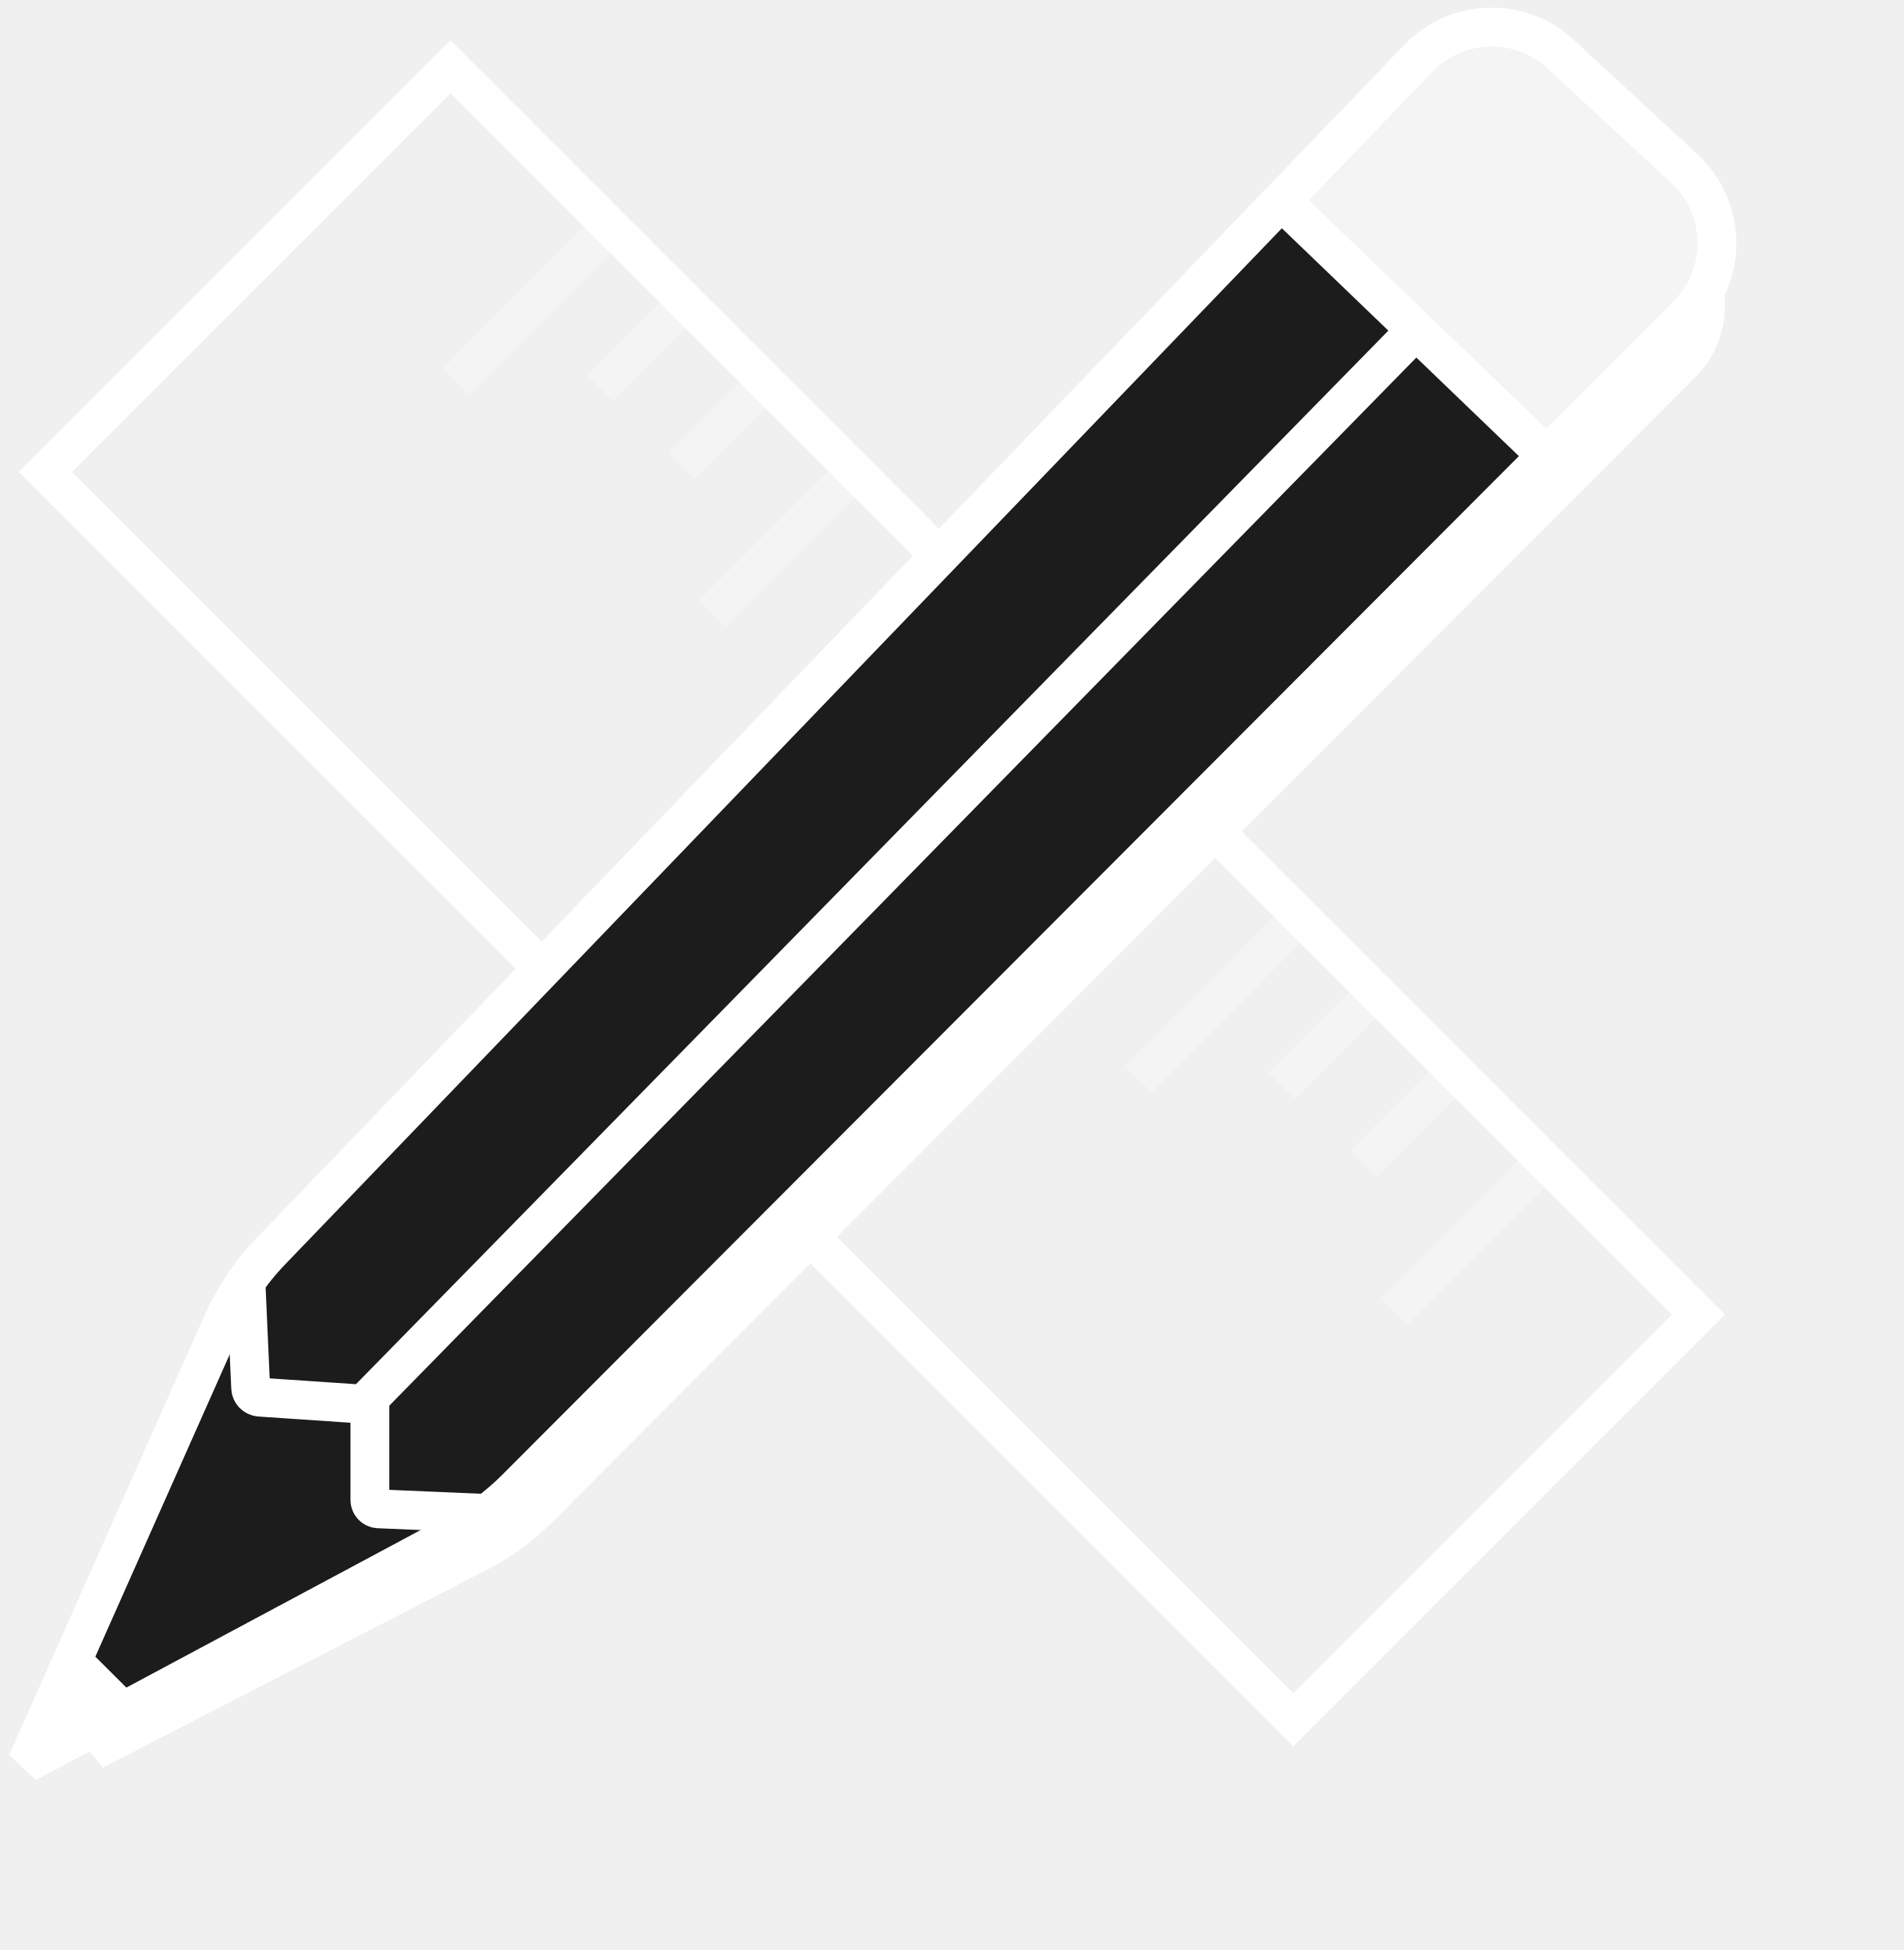
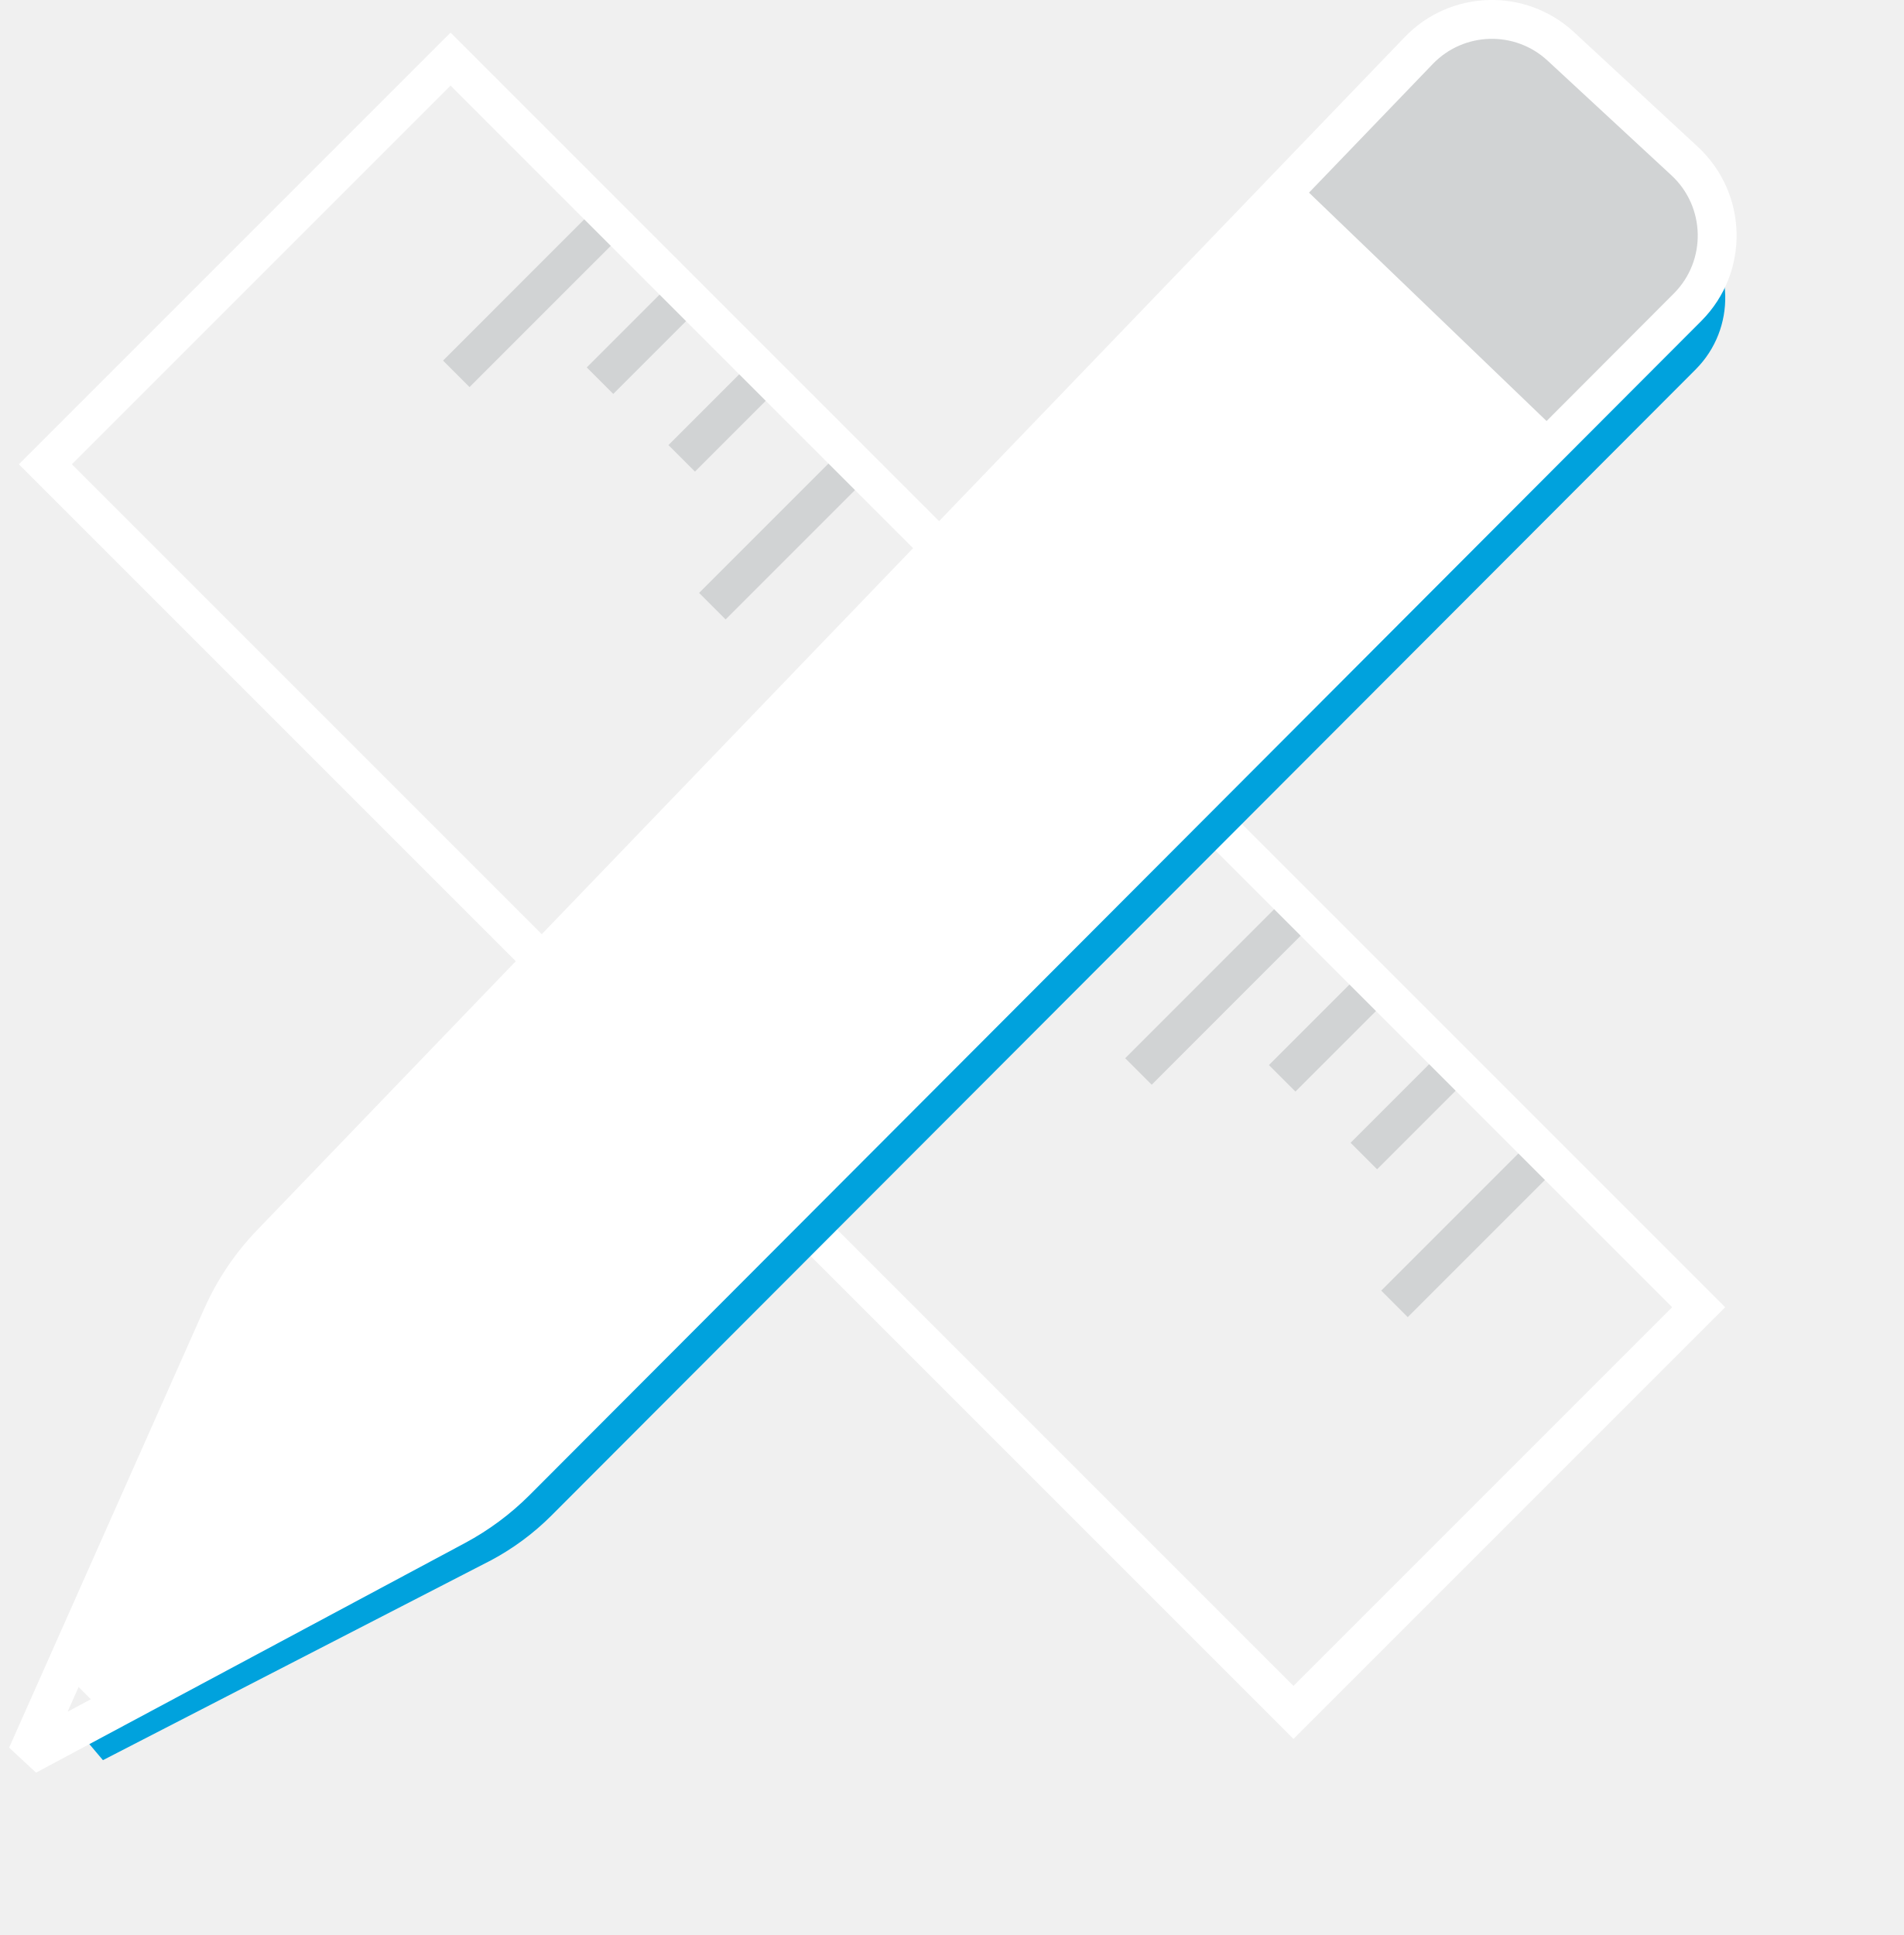
- <svg xmlns="http://www.w3.org/2000/svg" width="82" height="84" viewBox="0 0 82 84" fill="none">
-   <g clip-path="url(#clip0_1601_5802)">
-     <mask id="mask0_1601_5802" style="mask-type:luminance" maskUnits="userSpaceOnUse" x="0" y="0" width="82" height="84">
-       <path d="M82 0.33H0V83.668H82V0.33Z" fill="white" />
-     </mask>
-     <g mask="url(#mask0_1601_5802)">
-       <path d="M26.305 9.775L19.653 16.429" stroke="#F4F4F4" stroke-width="1.615" stroke-miterlimit="10" />
-       <path d="M55.685 39.824L49.033 46.478" stroke="#F4F4F4" stroke-width="1.615" stroke-miterlimit="10" />
-       <path d="M36.825 20.295L30.682 26.438" stroke="#F4F4F4" stroke-width="1.615" stroke-miterlimit="10" />
-       <path d="M66.204 50.343L60.06 56.487" stroke="#F4F4F4" stroke-width="1.615" stroke-miterlimit="10" />
-       <path d="M32.981 16.451L29.361 20.07" stroke="#F4F4F4" stroke-width="1.615" stroke-miterlimit="10" />
-       <path d="M62.36 46.499L58.74 50.119" stroke="#F4F4F4" stroke-width="1.615" stroke-miterlimit="10" />
-       <path d="M29.549 13.019L25.844 16.724" stroke="#F4F4F4" stroke-width="1.615" stroke-miterlimit="10" />
-       <path d="M58.928 43.067L55.223 46.772" stroke="#F4F4F4" stroke-width="1.615" stroke-miterlimit="10" />
-       <path d="M52.292 34.621L51.151 35.762L72.019 56.631L55.71 72.94L34.842 52.072L33.7 53.213L55.139 74.652L55.71 75.225L74.304 56.631L52.292 34.621Z" fill="white" />
-       <path d="M23.546 40.776L3.096 20.327L19.406 4.017L39.584 24.197L40.727 23.054L19.406 1.734L0.813 20.327L22.405 41.918L23.546 40.776Z" fill="white" />
-       <path d="M4.435 76.139L21.17 67.52C22.119 67.011 22.989 66.365 23.75 65.604L73.039 16.234C74.781 14.479 74.721 11.629 72.907 9.947L67.573 5.009C65.826 3.39 63.105 3.469 61.453 5.186L12.023 56.572C11.141 57.487 10.426 58.55 9.911 59.711L3.515 75.051L4.435 76.139Z" fill="white" />
-       <path d="M2.929 71.787L10.041 56.392L11.045 59.906L15.647 60.743L16.317 64.843L20.584 65.345L5.021 73.879L2.929 71.787Z" fill="#1C1C1C" />
-       <path d="M66.521 19.742L55.058 8.698C56.257 7.442 59.174 4.397 61.249 2.255C63.325 0.113 65.628 1.139 66.521 1.92C67.135 2.422 69.098 4.129 72.043 6.94C74.989 9.752 73.94 12.463 73.047 13.467L66.521 19.742Z" fill="#F4F4F4" />
-       <path d="M10.878 59.989L10.543 54.634L55.057 8.781L66.604 19.742L21.086 65.344L16.149 64.926L15.814 60.492L10.878 59.989Z" fill="#1C1C1C" />
-       <path d="M1.158 75.939L19.638 66.046C20.587 65.537 21.457 64.891 22.219 64.129L72.691 13.556C74.433 11.8 74.373 8.95 72.558 7.268L67.225 2.33C65.478 0.712 62.757 0.79 61.105 2.507L11.674 53.893C10.792 54.808 10.078 55.871 9.562 57.032L1.158 75.939Z" stroke="white" stroke-width="1.673" stroke-linejoin="bevel" />
-       <path d="M20.982 65.194L16.291 64.995C16.092 64.983 15.934 64.815 15.934 64.615V60.506L11.187 60.185C10.968 60.17 10.797 59.987 10.797 59.768L10.593 55.208" stroke="white" stroke-width="1.673" stroke-linejoin="bevel" />
-       <path d="M3.151 71.583L5.426 73.851" stroke="white" stroke-width="1.66" stroke-linejoin="bevel" />
-       <path d="M2.724 72.413L3.812 73.016L4.351 73.693L3.978 74.19L2.996 74.458L2.291 74.148L2.485 73.347L2.724 72.413Z" fill="white" />
-       <path d="M15.428 60.726L60.675 14.55" stroke="white" stroke-width="1.673" stroke-linejoin="bevel" />
-       <path d="M55.76 9.193L66.204 19.234" stroke="white" stroke-width="1.673" stroke-linejoin="bevel" />
-     </g>
-   </g>
+ <svg xmlns="http://www.w3.org/2000/svg" id="uuid-aaa082a4-499b-4d6f-b5ee-dcb2c95c2678" viewBox="0 0 490 498">
  <defs>
-     <clipPath id="clip0_1601_5802">
-       <rect width="82" height="83.339" fill="white" transform="translate(0 0.331055)" />
+     <clipPath id="uuid-bf3c3ab4-59e5-4cf7-b70e-cb12f01281aa">
+       <rect y="0" width="490" height="498" fill="none" />
    </clipPath>
  </defs>
+   <g clip-path="url(#uuid-bf3c3ab4-59e5-4cf7-b70e-cb12f01281aa)" fill="none">
+     <path d="m157.19,56.45l-39.75,39.76" fill="none" stroke="#d1d3d4" stroke-miterlimit="10" stroke-width="9.65" />
+     <path d="m332.75,236l-39.75,39.76" fill="none" stroke="#d1d3d4" stroke-miterlimit="10" stroke-width="9.65" />
+     <path d="m220.05,119.3l-36.71,36.71" fill="none" stroke="#d1d3d4" stroke-miterlimit="10" stroke-width="9.65" />
+     <path d="m395.61,298.86l-36.71,36.71" fill="none" stroke="#d1d3d4" stroke-miterlimit="10" stroke-width="9.65" />
+     <path d="m197.08,96.33l-21.63,21.63" fill="none" stroke="#d1d3d4" stroke-miterlimit="10" stroke-width="9.65" />
+     <path d="m372.64,275.89l-21.63,21.63" fill="none" stroke="#d1d3d4" stroke-miterlimit="10" stroke-width="9.65" />
+     <path d="m176.57,75.83l-22.14,22.14" fill="none" stroke="#d1d3d4" stroke-miterlimit="10" stroke-width="9.65" />
+     <path d="m352.13,255.38l-22.14,22.14" fill="none" stroke="#d1d3d4" stroke-miterlimit="10" stroke-width="9.65" />
+     <path d="m312.48,204.91l-6.82,6.82,124.7,124.7-97.46,97.46-124.7-124.7-6.82,6.82,128.11,128.11,3.41,3.42,111.11-111.11-131.53-131.52h0Z" fill="#fff" />
+     <path d="m140.7,241.69L18.5,119.49,115.96,22.03l120.58,120.59,6.83-6.83L115.96,8.39,4.86,119.49l129.02,129.02,6.82-6.82h0Z" fill="#fff" />
+     <path d="m26.5,453l100-51.5c5.67-3.04,10.87-6.9,15.42-11.45L436.45,95.04c10.41-10.49,10.05-27.52-.79-37.57l-31.87-29.51c-10.44-9.67-26.7-9.2-36.57,1.06L71.84,336.08c-5.27,5.47-9.54,11.82-12.62,18.76l-38.22,91.67,5.5,6.5h0Z" fill="#00a2dd" />
+     <path d="m17.5,427l42.5-92,6,21,27.5,5,4,24.5,25.5,3-93,51-12.5-12.5Z" fill="#fff" />
+     <path d="m397.5,116l-68.5-66c7.17-7.5,24.6-25.7,37-38.5,12.4-12.8,26.17-6.67,31.5-2,3.67,3,15.4,13.2,33,30s11.33,33,6,39l-39,37.5Z" fill="#d1d3d4" />
+     <path d="m65,356.5l-2-32L329,50.5l69,65.5L126,388.5l-29.5-2.5-2-26.5-29.5-3Z" fill="#fff" />
+     <path d="m6.92,451.81l110.43-59.12c5.67-3.04,10.87-6.9,15.42-11.45L434.37,79.03c10.41-10.49,10.05-27.52-.79-37.57l-31.87-29.51c-10.44-9.67-26.7-9.2-36.57,1.06L69.76,320.07c-5.27,5.47-9.54,11.82-12.62,18.76L6.92,451.81Z" fill="none" stroke="#fff" stroke-linejoin="bevel" stroke-width="10" />
+     <path d="m125.38,387.6l-28.03-1.19c-1.19-.07-2.13-1.07-2.13-2.27v-24.55l-28.37-1.92c-1.31-.09-2.33-1.18-2.33-2.49l-1.22-27.25" fill="none" stroke="#fff" stroke-linejoin="bevel" stroke-width="10" />
+     <path d="m18.83,425.78l13.59,13.55" fill="none" stroke="#fff" stroke-linejoin="bevel" stroke-width="9.92" />
+     <path d="m16.28,430.74l6.5,3.6,3.22,4.05-2.23,2.97-5.87,1.6-4.21-1.85,1.16-4.79,1.43-5.58Z" fill="none" />
+     <path d="m92.19,360.9L362.57,84.97" fill="none" stroke="#fff" stroke-linejoin="bevel" stroke-width="10" />
+     <path d="m333.2,52.96l62.41,60" fill="none" stroke="#fff" stroke-linejoin="bevel" stroke-width="10" />
+   </g>
</svg>
